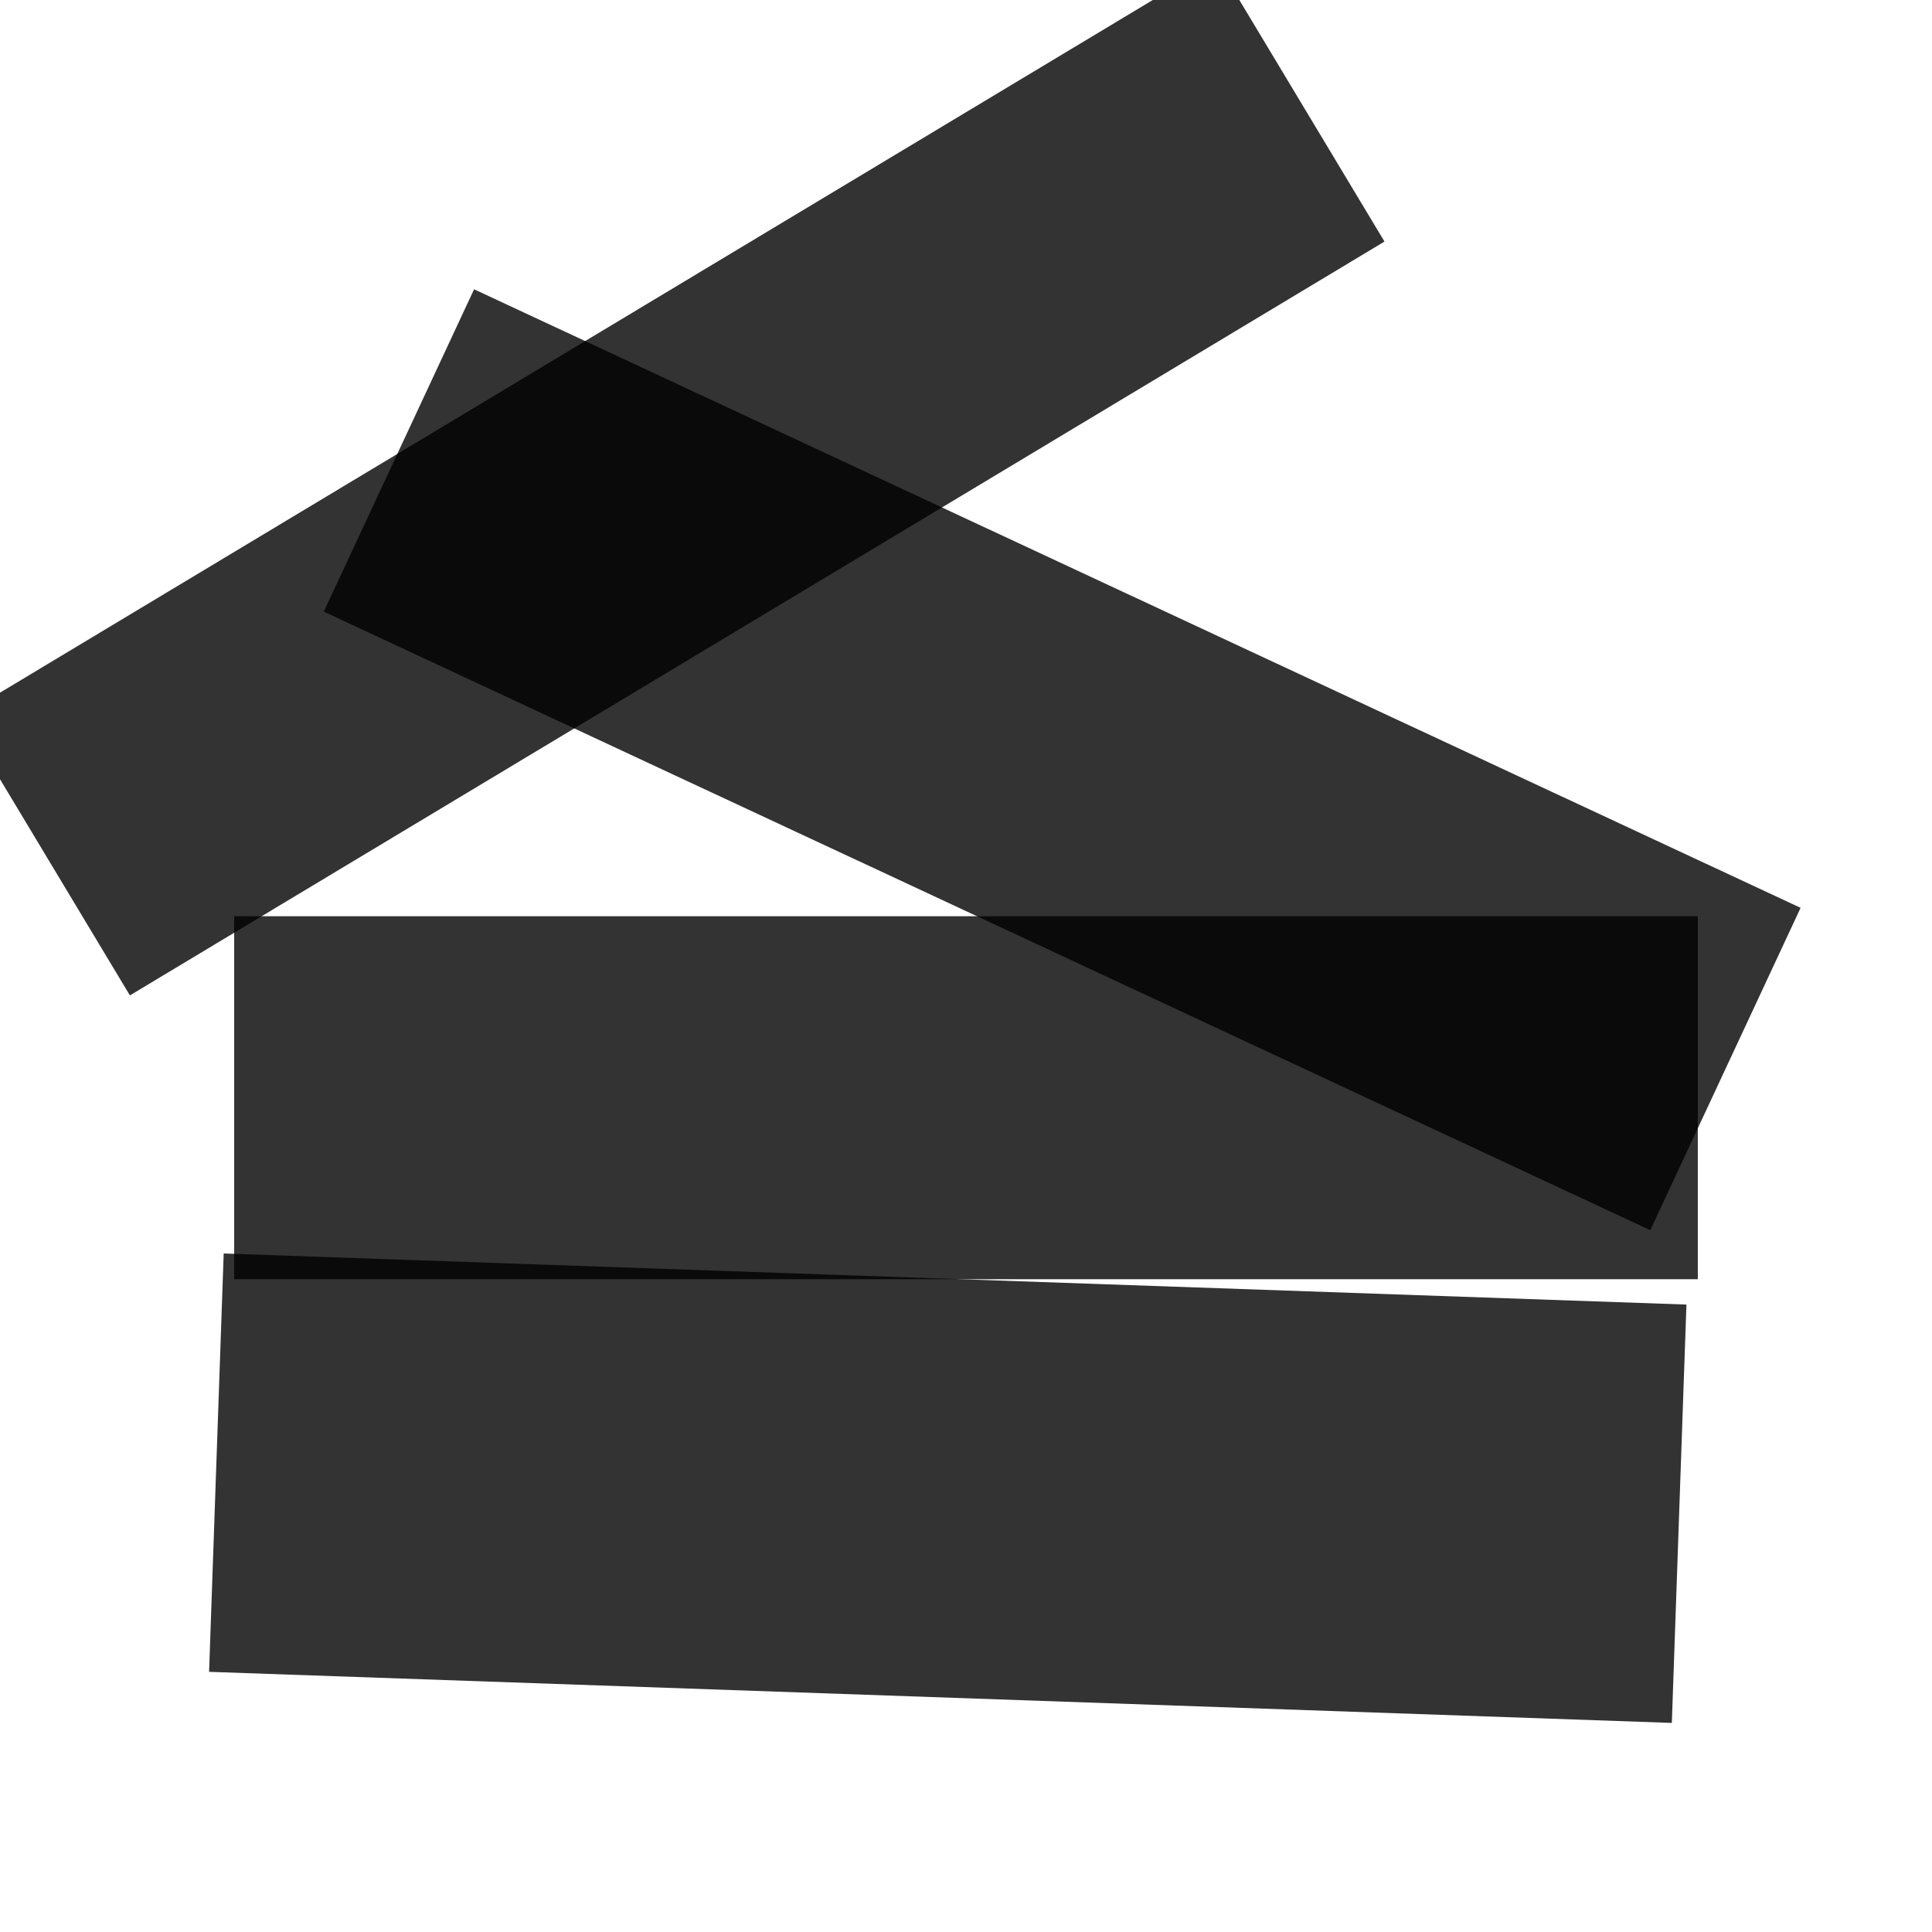
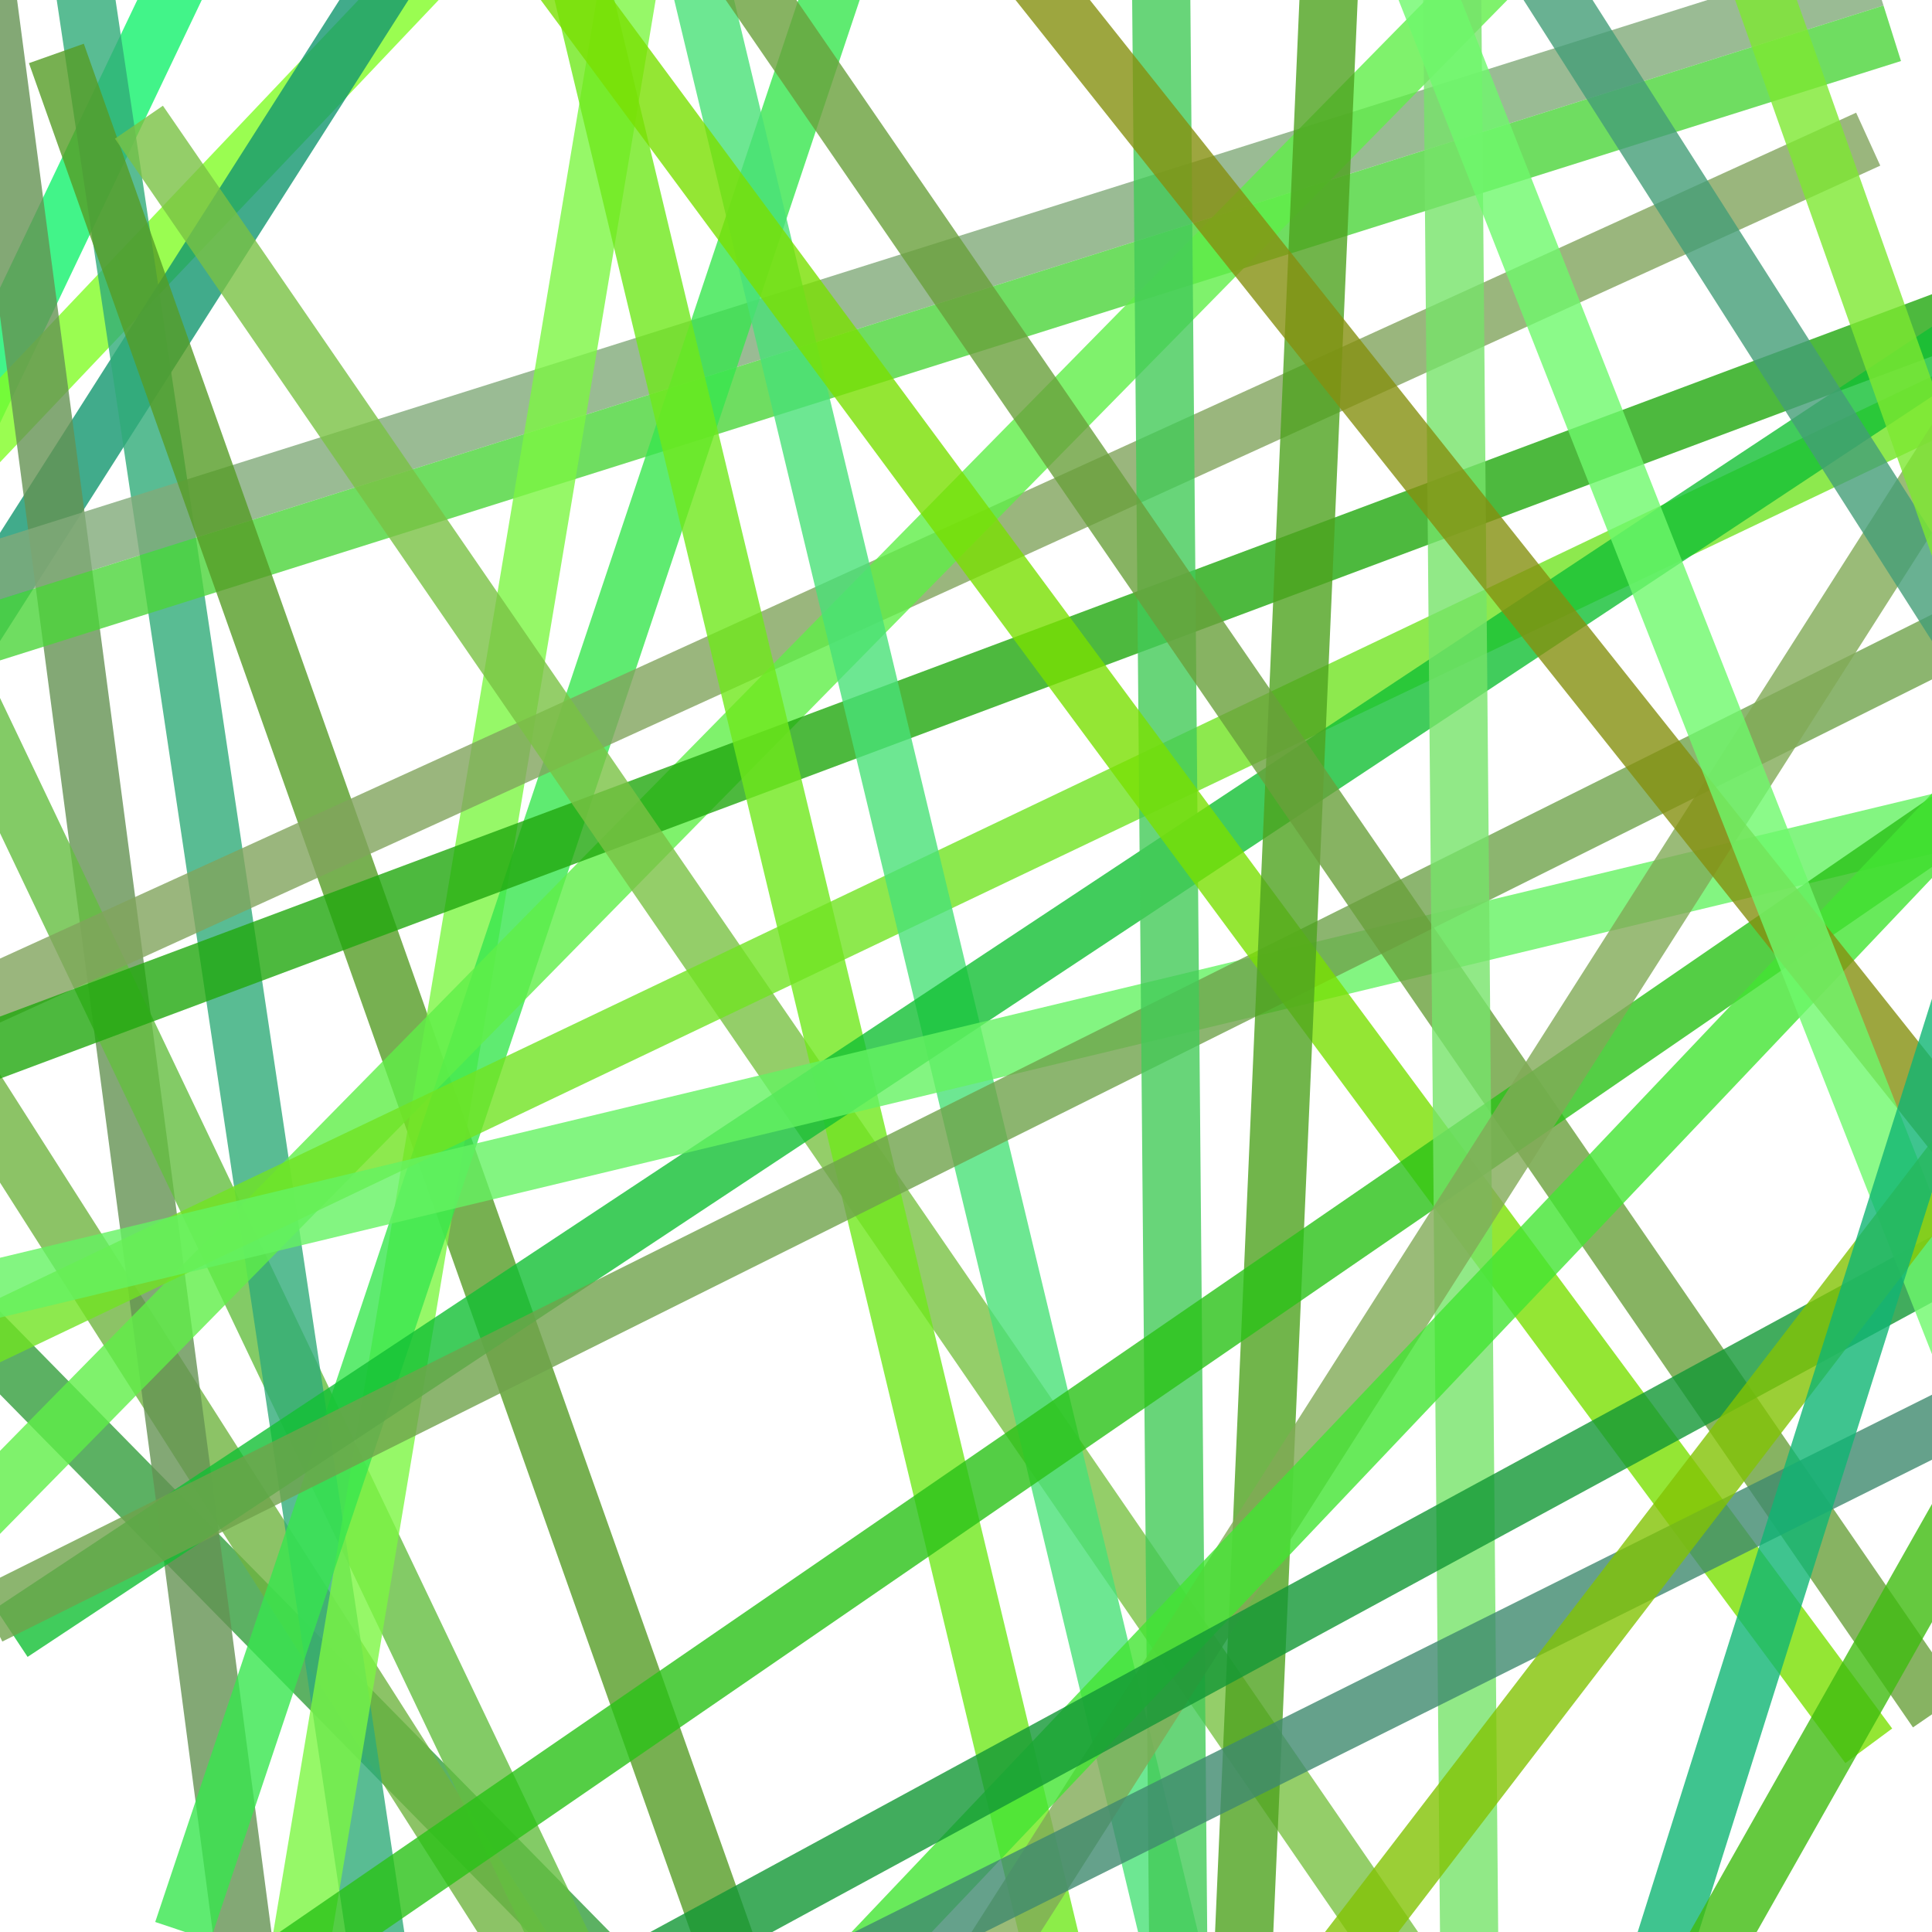
- <svg xmlns="http://www.w3.org/2000/svg" viewBox="-320 -320 2640 2640">
-   <rect x="0" y="0" width="446" height="2000" opacity="0.8" transform="rotate(59 1000 1000)">
-     <animate begin="0s" dur="980ms" attributeName="fill" values="rgb(39, 53, 23);rgb(60, 20, 32);rgb(39, 53, 23);" fill="freeze" repeatCount="indefinite" />
-   </rect>
-   <rect x="446" y="0" width="486" height="2000" opacity="0.8" transform="rotate(115 1000 1000)">
-     <animate begin="0s" dur="500ms" attributeName="fill" values="rgb(57, 40, 5);rgb(45, 4, 34);rgb(57, 40, 5);" fill="freeze" repeatCount="indefinite" />
-   </rect>
-   <rect x="932" y="0" width="496" height="2000" opacity="0.8" transform="rotate(90 1000 1000)">
-     <animate begin="0s" dur="1080ms" attributeName="fill" values="rgb(75, 70, 70);rgb(77, 25, 79);rgb(75, 70, 70);" fill="freeze" repeatCount="indefinite" />
-   </rect>
-   <rect x="1428" y="0" width="572" height="2000" opacity="0.8" transform="rotate(92 1000 1000)">
-     <animate begin="0s" dur="1040ms" attributeName="fill" values="rgb(51, 49, 44);rgb(9, 0, 55);rgb(51, 49, 44);" fill="freeze" repeatCount="indefinite" />
-   </rect>
+ <svg xmlns="http://www.w3.org/2000/svg" viewBox="170 170 1660 1660" shape-rendering="auto">
+   <defs>
+     <clipPath id="masterClip">
+       <rect x="170" y="170" width="1660" height="1660" />
+     </clipPath>
+   </defs>
+   <g clip-path="url(#masterClip)">
+     <rect x="0" y="0" width="50" height="2000" fill="rgb(18.825, 240.75, 106.872)" opacity="0.8" transform="rotate(25.5 1000 1000)">
+       <animate begin="0s" dur="4360ms" attributeName="fill" values="rgb(18.825, 240.75, 106.872);rgb(90.073, 168.077, 13.3);rgb(18.825, 240.75, 106.872)" fill="freeze" repeatCount="indefinite" />
+     </rect>
+     <rect x="50" y="0" width="50" height="2000" fill="rgb(128.547, 253.1, 37.524)" opacity="0.8" transform="rotate(43.5 1000 1000)">
+       <animate begin="0s" dur="3820ms" attributeName="fill" values="rgb(128.547, 253.1, 37.524);rgb(125.697, 197.052, 9.5);rgb(128.547, 253.1, 37.524)" fill="freeze" repeatCount="indefinite" />
+     </rect>
+     <rect x="100" y="0" width="50" height="2000" fill="rgb(17.875, 149.553, 109.722)" opacity="0.8" transform="rotate(32.5 1000 1000)">
+       <animate begin="0s" dur="3780ms" attributeName="fill" values="rgb(17.875, 149.553, 109.722);rgb(67.749, 247.4, 45.599);rgb(17.875, 149.553, 109.722)" fill="freeze" repeatCount="indefinite" />
+     </rect>
+     <rect x="150" y="0" width="50" height="2000" fill="rgb(51.124, 156.678, 60.323)" opacity="0.8" transform="rotate(315.5 1000 1000)">
+       <animate begin="0s" dur="4400ms" attributeName="fill" values="rgb(51.124, 156.678, 60.323);rgb(47.799, 161.903, 13.775);rgb(51.124, 156.678, 60.323)" fill="freeze" repeatCount="indefinite" />
+     </rect>
+     <rect x="200" y="0" width="50" height="2000" fill="rgb(111.448, 179.952, 64.123)" opacity="0.8" transform="rotate(327.5 1000 1000)">
+       <animate begin="0s" dur="4080ms" attributeName="fill" values="rgb(111.448, 179.952, 64.123);rgb(63.474, 168.077, 0);rgb(111.448, 179.952, 64.123)" fill="freeze" repeatCount="indefinite" />
+     </rect>
+     <rect x="250" y="0" width="50" height="2000" fill="rgb(100.048, 146.228, 82.648)" opacity="0.8" transform="rotate(352.5 1000 1000)">
+       <animate begin="0s" dur="4100ms" attributeName="fill" values="rgb(100.048, 146.228, 82.648);rgb(17.875, 171.402, 75.048);rgb(100.048, 146.228, 82.648)" fill="freeze" repeatCount="indefinite" />
+     </rect>
+     <rect x="300" y="0" width="50" height="2000" fill="rgb(99.573, 190.402, 63.648)" opacity="0.8" transform="rotate(334.5 1000 1000)">
+       <animate begin="0s" dur="4260ms" attributeName="fill" values="rgb(99.573, 190.402, 63.648);rgb(90.073, 244.075, 85.973);rgb(99.573, 190.402, 63.648)" fill="freeze" repeatCount="indefinite" />
+     </rect>
+     <rect x="350" y="0" width="50" height="2000" fill="rgb(47.799, 171.402, 119.697)" opacity="0.8" transform="rotate(351.5 1000 1000)">
+       <animate begin="0s" dur="3600ms" attributeName="fill" values="rgb(47.799, 171.402, 119.697);rgb(120.947, 223.176, 21.849);rgb(47.799, 171.402, 119.697)" fill="freeze" repeatCount="indefinite" />
+     </rect>
+     <rect x="400" y="0" width="50" height="2000" fill="rgb(129.497, 169.977, 120.647)" opacity="0.8" transform="rotate(72.5 1000 1000)">
+       <animate begin="0s" dur="3640ms" attributeName="fill" values="rgb(129.497, 169.977, 120.647);rgb(39.25, 140.053, 78.373);rgb(129.497, 169.977, 120.647)" fill="freeze" repeatCount="indefinite" />
+     </rect>
+     <rect x="450" y="0" width="50" height="2000" fill="rgb(75.349, 212.726, 56.998)" opacity="0.8" transform="rotate(72.5 1000 1000)">
+       <animate begin="0s" dur="4760ms" attributeName="fill" values="rgb(75.349, 212.726, 56.998);rgb(43.049, 176.627, 78.373);rgb(75.349, 212.726, 56.998)" fill="freeze" repeatCount="indefinite" />
+     </rect>
+     <rect x="500" y="0" width="50" height="2000" fill="rgb(84.848, 156.203, 36.574)" opacity="0.8" transform="rotate(340.5 1000 1000)">
+       <animate begin="0s" dur="4400ms" attributeName="fill" values="rgb(84.848, 156.203, 36.574);rgb(73.449, 161.428, 46.074);rgb(84.848, 156.203, 36.574)" fill="freeze" repeatCount="indefinite" />
+     </rect>
+     <rect x="550" y="0" width="50" height="2000" fill="rgb(124.272, 245.5, 66.498)" opacity="0.8" transform="rotate(9.5 1000 1000)">
+       <animate begin="0s" dur="4560ms" attributeName="fill" values="rgb(124.272, 245.5, 66.498);rgb(86.273, 249.775, 53.674);rgb(124.272, 245.5, 66.498)" fill="freeze" repeatCount="indefinite" />
+     </rect>
+     <rect x="600" y="0" width="50" height="2000" fill="rgb(55.399, 230.301, 77.898)" opacity="0.8" transform="rotate(18.5 1000 1000)">
+       <animate begin="0s" dur="4620ms" attributeName="fill" values="rgb(55.399, 230.301, 77.898);rgb(56.349, 195.627, 113.047);rgb(55.399, 230.301, 77.898)" fill="freeze" repeatCount="indefinite" />
+     </rect>
+     <rect x="650" y="0" width="50" height="2000" fill="rgb(129.497, 163.803, 92.147)" opacity="0.8" transform="rotate(65.5 1000 1000)">
+       <animate begin="0s" dur="4660ms" attributeName="fill" values="rgb(129.497, 163.803, 92.147);rgb(81.048, 233.626, 119.222);rgb(129.497, 163.803, 92.147)" fill="freeze" repeatCount="indefinite" />
+     </rect>
+     <rect x="700" y="0" width="50" height="2000" fill="rgb(95.298, 239.325, 70.773)" opacity="0.8" transform="rotate(44.5 1000 1000)">
+       <animate begin="0s" dur="4040ms" attributeName="fill" values="rgb(95.298, 239.325, 70.773);rgb(108.598, 170.927, 77.423);rgb(95.298, 239.325, 70.773)" fill="freeze" repeatCount="indefinite" />
+     </rect>
+     <rect x="750" y="0" width="50" height="2000" fill="rgb(33.075, 167.602, 14.25)" opacity="0.8" transform="rotate(69.5 1000 1000)">
+       <animate begin="0s" dur="4400ms" attributeName="fill" values="rgb(33.075, 167.602, 14.25);rgb(13.125, 241.225, 19.474);rgb(33.075, 167.602, 14.25)" fill="freeze" repeatCount="indefinite" />
+     </rect>
+     <rect x="800" y="0" width="50" height="2000" fill="rgb(120.947, 194.202, 68.398)" opacity="0.8" transform="rotate(325.5 1000 1000)">
+       <animate begin="0s" dur="4280ms" attributeName="fill" values="rgb(120.947, 194.202, 68.398);rgb(42.575, 133.878, 27.074);rgb(120.947, 194.202, 68.398)" fill="freeze" repeatCount="indefinite" />
+     </rect>
+     <rect x="850" y="0" width="50" height="2000" fill="rgb(111.448, 232.676, 27.549)" opacity="0.8" transform="rotate(346.5 1000 1000)">
+       <animate begin="0s" dur="4560ms" attributeName="fill" values="rgb(111.448, 232.676, 27.549);rgb(81.048, 234.576, 75.048);rgb(111.448, 232.676, 27.549)" fill="freeze" repeatCount="indefinite" />
+     </rect>
+     <rect x="900" y="0" width="50" height="2000" fill="rgb(111.923, 228.401, 33.724)" opacity="0.8" transform="rotate(64.5 1000 1000)">
+       <animate begin="0s" dur="4320ms" attributeName="fill" values="rgb(111.923, 228.401, 33.724);rgb(87.698, 149.553, 89.298);rgb(111.923, 228.401, 33.724)" fill="freeze" repeatCount="indefinite" />
+     </rect>
+     <rect x="950" y="0" width="50" height="2000" fill="rgb(72.024, 224.601, 118.747)" opacity="0.8" transform="rotate(346.5 1000 1000)">
+       <animate begin="0s" dur="4340ms" attributeName="fill" values="rgb(72.024, 224.601, 118.747);rgb(71.074, 143.853, 38.949);rgb(72.024, 224.601, 118.747)" fill="freeze" repeatCount="indefinite" />
+     </rect>
+     <rect x="1000" y="0" width="50" height="2000" fill="rgb(16.925, 191.352, 51.299)" opacity="0.8" transform="rotate(56.5 1000 1000)">
+       <animate begin="0s" dur="4000ms" attributeName="fill" values="rgb(16.925, 191.352, 51.299);rgb(28.325, 251.2, 113.522);rgb(16.925, 191.352, 51.299)" fill="freeze" repeatCount="indefinite" />
+     </rect>
+     <rect x="1050" y="0" width="50" height="2000" fill="rgb(99.573, 241.7, 96.897)" opacity="0.8" transform="rotate(76.5 1000 1000)">
+       <animate begin="0s" dur="4600ms" attributeName="fill" values="rgb(99.573, 241.7, 96.897);rgb(94.348, 207.976, 16.625);rgb(99.573, 241.7, 96.897)" fill="freeze" repeatCount="indefinite" />
+     </rect>
+     <rect x="1100" y="0" width="50" height="2000" fill="rgb(110.973, 162.378, 74.573)" opacity="0.8" transform="rotate(63.5 1000 1000)">
+       <animate begin="0s" dur="4760ms" attributeName="fill" values="rgb(110.973, 162.378, 74.573);rgb(15.5, 226.976, 79.323);rgb(110.973, 162.378, 74.573)" fill="freeze" repeatCount="indefinite" />
+     </rect>
+     <rect x="1150" y="0" width="50" height="2000" fill="rgb(65.849, 202.751, 87.398)" opacity="0.8" transform="rotate(359.5 1000 1000)">
+       <animate begin="0s" dur="4860ms" attributeName="fill" values="rgb(65.849, 202.751, 87.398);rgb(40.675, 247.875, 48.449);rgb(65.849, 202.751, 87.398)" fill="freeze" repeatCount="indefinite" />
+     </rect>
+     <rect x="1200" y="0" width="50" height="2000" fill="rgb(120.947, 224.126, 1.425)" opacity="0.8" transform="rotate(323.5 1000 1000)">
+       <animate begin="0s" dur="4120ms" attributeName="fill" values="rgb(120.947, 224.126, 1.425);rgb(66.324, 200.852, 10.45);rgb(120.947, 224.126, 1.425)" fill="freeze" repeatCount="indefinite" />
+     </rect>
+     <rect x="1250" y="0" width="50" height="2000" fill="rgb(76.774, 162.378, 29.924)" opacity="0.8" transform="rotate(2.5 1000 1000)">
+       <animate begin="0s" dur="3540ms" attributeName="fill" values="rgb(76.774, 162.378, 29.924);rgb(113.823, 142.903, 37.049);rgb(76.774, 162.378, 29.924)" fill="freeze" repeatCount="indefinite" />
+     </rect>
+     <rect x="1300" y="0" width="50" height="2000" fill="rgb(104.798, 159.528, 58.898)" opacity="0.8" transform="rotate(325.5 1000 1000)">
+       <animate begin="0s" dur="4040ms" attributeName="fill" values="rgb(104.798, 159.528, 58.898);rgb(130.922, 136.253, 41.799);rgb(104.798, 159.528, 58.898)" fill="freeze" repeatCount="indefinite" />
+     </rect>
+     <rect x="1350" y="0" width="50" height="2000" fill="rgb(40.675, 194.202, 23.274)" opacity="0.8" transform="rotate(55.5 1000 1000)">
+       <animate begin="0s" dur="3360ms" attributeName="fill" values="rgb(40.675, 194.202, 23.274);rgb(34.025, 245.975, 62.223);rgb(40.675, 194.202, 23.274)" fill="freeze" repeatCount="indefinite" />
+     </rect>
+     <rect x="1400" y="0" width="50" height="2000" fill="rgb(116.672, 228.401, 104.972)" opacity="0.8" transform="rotate(359.5 1000 1000)">
+       <animate begin="0s" dur="3560ms" attributeName="fill" values="rgb(116.672, 228.401, 104.972);rgb(114.773, 175.677, 3.8);rgb(116.672, 228.401, 104.972)" fill="freeze" repeatCount="indefinite" />
+     </rect>
+     <rect x="1450" y="0" width="50" height="2000" fill="rgb(129.497, 169.502, 86.448)" opacity="0.8" transform="rotate(32.5 1000 1000)">
+       <animate begin="0s" dur="4700ms" attributeName="fill" values="rgb(129.497, 169.502, 86.448);rgb(30.225, 198.477, 41.324);rgb(129.497, 169.502, 86.448)" fill="freeze" repeatCount="indefinite" />
+     </rect>
+     <rect x="1500" y="0" width="50" height="2000" fill="rgb(65.849, 229.351, 49.874)" opacity="0.8" transform="rotate(43.5 1000 1000)">
+       <animate begin="0s" dur="4260ms" attributeName="fill" values="rgb(65.849, 229.351, 49.874);rgb(53.024, 165.227, 40.374);rgb(65.849, 229.351, 49.874)" fill="freeze" repeatCount="indefinite" />
+     </rect>
+     <rect x="1550" y="0" width="50" height="2000" fill="rgb(133.297, 143.853, 14.725)" opacity="0.8" transform="rotate(321.5 1000 1000)">
+       <animate begin="0s" dur="4100ms" attributeName="fill" values="rgb(133.297, 143.853, 14.725);rgb(116.672, 246.925, 25.649);rgb(133.297, 143.853, 14.725)" fill="freeze" repeatCount="indefinite" />
+     </rect>
+     <rect x="1600" y="0" width="50" height="2000" fill="rgb(16.925, 150.503, 52.249)" opacity="0.8" transform="rotate(61.5 1000 1000)">
+       <animate begin="0s" dur="3840ms" attributeName="fill" values="rgb(16.925, 150.503, 52.249);rgb(36.875, 174.727, 120.647);rgb(16.925, 150.503, 52.249)" fill="freeze" repeatCount="indefinite" />
+     </rect>
+     <rect x="1650" y="0" width="50" height="2000" fill="rgb(109.548, 249.3, 108.297)" opacity="0.8" transform="rotate(338.5 1000 1000)">
+       <animate begin="0s" dur="4360ms" attributeName="fill" values="rgb(109.548, 249.3, 108.297);rgb(78.199, 172.827, 104.497);rgb(109.548, 249.3, 108.297)" fill="freeze" repeatCount="indefinite" />
+     </rect>
+     <rect x="1700" y="0" width="50" height="2000" fill="rgb(62.524, 136.728, 110.197)" opacity="0.8" transform="rotate(63.5 1000 1000)">
+       <animate begin="0s" dur="3540ms" attributeName="fill" values="rgb(62.524, 136.728, 110.197);rgb(101.473, 202.751, 19.949);rgb(62.524, 136.728, 110.197)" fill="freeze" repeatCount="indefinite" />
+     </rect>
+     <rect x="1750" y="0" width="50" height="2000" fill="rgb(130.447, 195.152, 3.8)" opacity="0.8" transform="rotate(37.5 1000 1000)">
+       <animate begin="0s" dur="4720ms" attributeName="fill" values="rgb(130.447, 195.152, 3.8);rgb(95.773, 214.626, 17.575);rgb(130.447, 195.152, 3.8)" fill="freeze" repeatCount="indefinite" />
+     </rect>
+     <rect x="1800" y="0" width="50" height="2000" fill="rgb(15.025, 181.377, 115.422)" opacity="0.8" transform="rotate(17.5 1000 1000)">
+       <animate begin="0s" dur="4480ms" attributeName="fill" values="rgb(15.025, 181.377, 115.422);rgb(125.697, 252.15, 43.699);rgb(15.025, 181.377, 115.422)" fill="freeze" repeatCount="indefinite" />
+     </rect>
+     <rect x="1850" y="0" width="50" height="2000" fill="rgb(66.799, 156.678, 119.222)" opacity="0.8" transform="rotate(327.5 1000 1000)">
+       <animate begin="0s" dur="3880ms" attributeName="fill" values="rgb(66.799, 156.678, 119.222);rgb(24.05, 134.828, 84.073);rgb(66.799, 156.678, 119.222)" fill="freeze" repeatCount="indefinite" />
+     </rect>
+     <rect x="1900" y="0" width="50" height="2000" fill="rgb(125.222, 231.726, 48.924)" opacity="0.8" transform="rotate(340.5 1000 1000)">
+       <animate begin="0s" dur="4600ms" attributeName="fill" values="rgb(125.222, 231.726, 48.924);rgb(16.925, 157.153, 26.599);rgb(125.222, 231.726, 48.924)" fill="freeze" repeatCount="indefinite" />
+     </rect>
+     <rect x="1950" y="0" width="50" height="2000" fill="rgb(61.574, 186.602, 15.2)" opacity="0.8" transform="rotate(29.5 1000 1000)">
+       <animate begin="0s" dur="3820ms" attributeName="fill" values="rgb(61.574, 186.602, 15.2);rgb(70.124, 144.328, 18.049);rgb(61.574, 186.602, 15.2)" fill="freeze" repeatCount="indefinite" />
+     </rect>
+   </g>
</svg>
